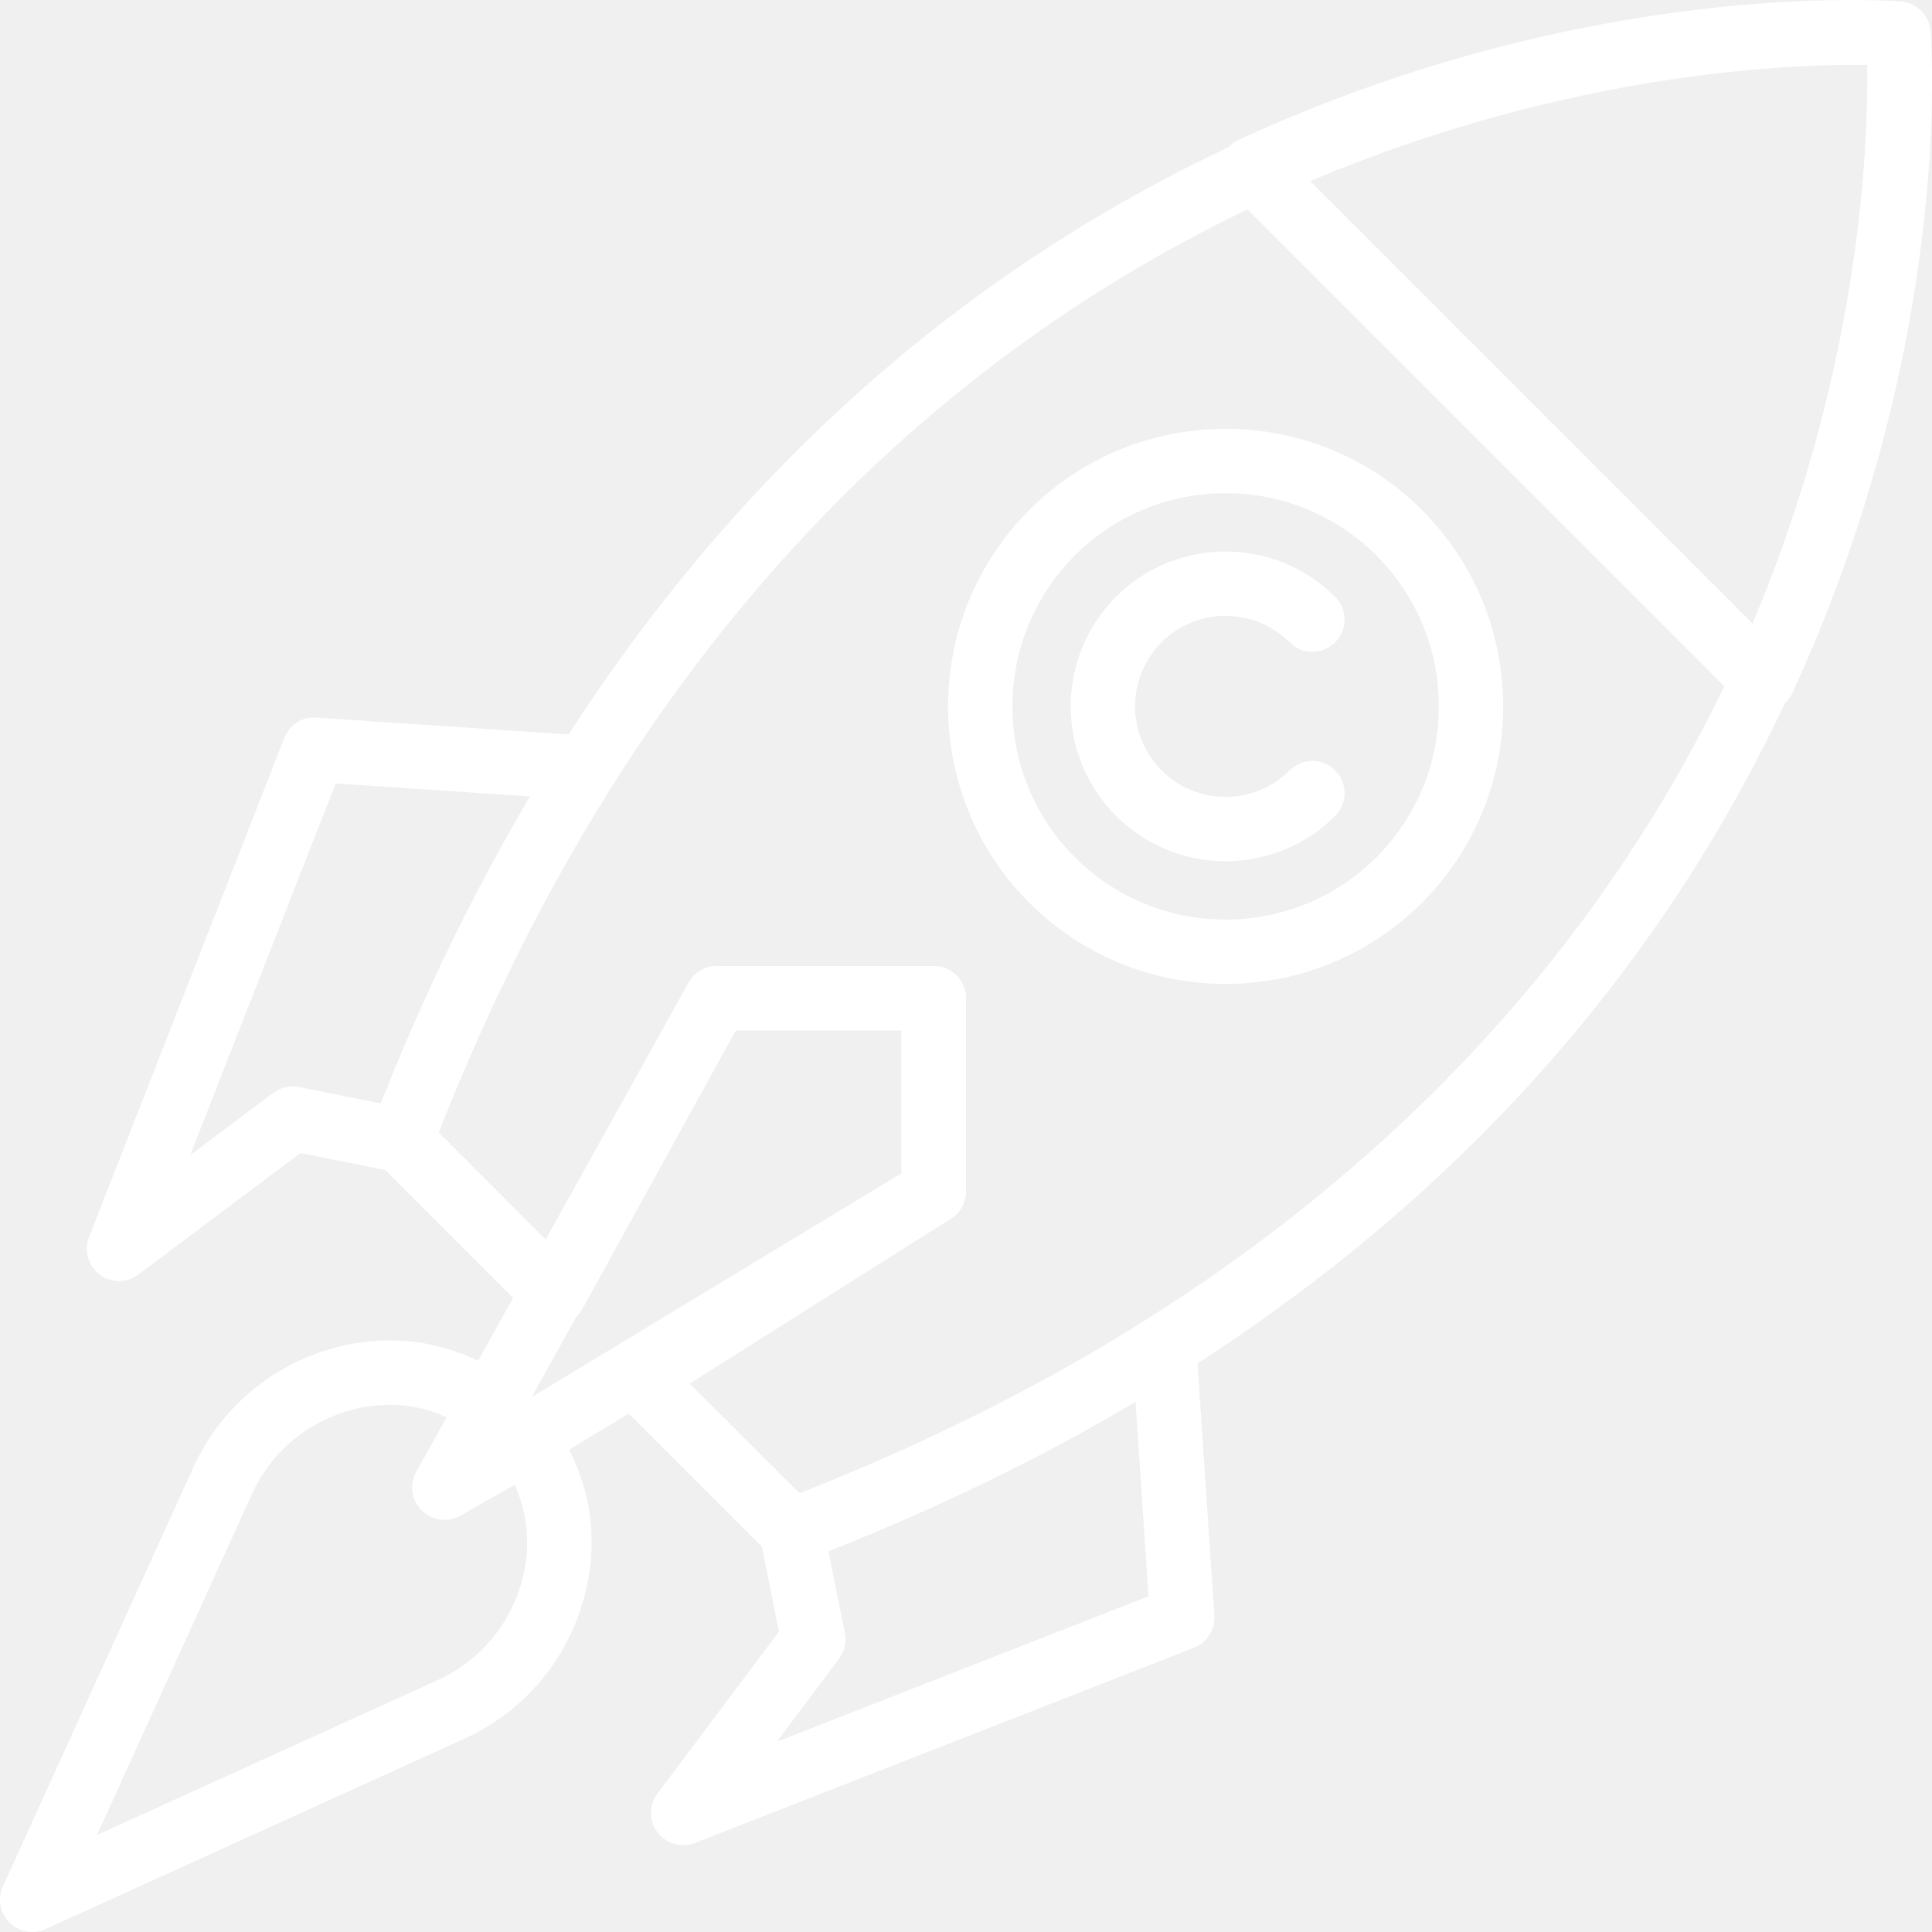
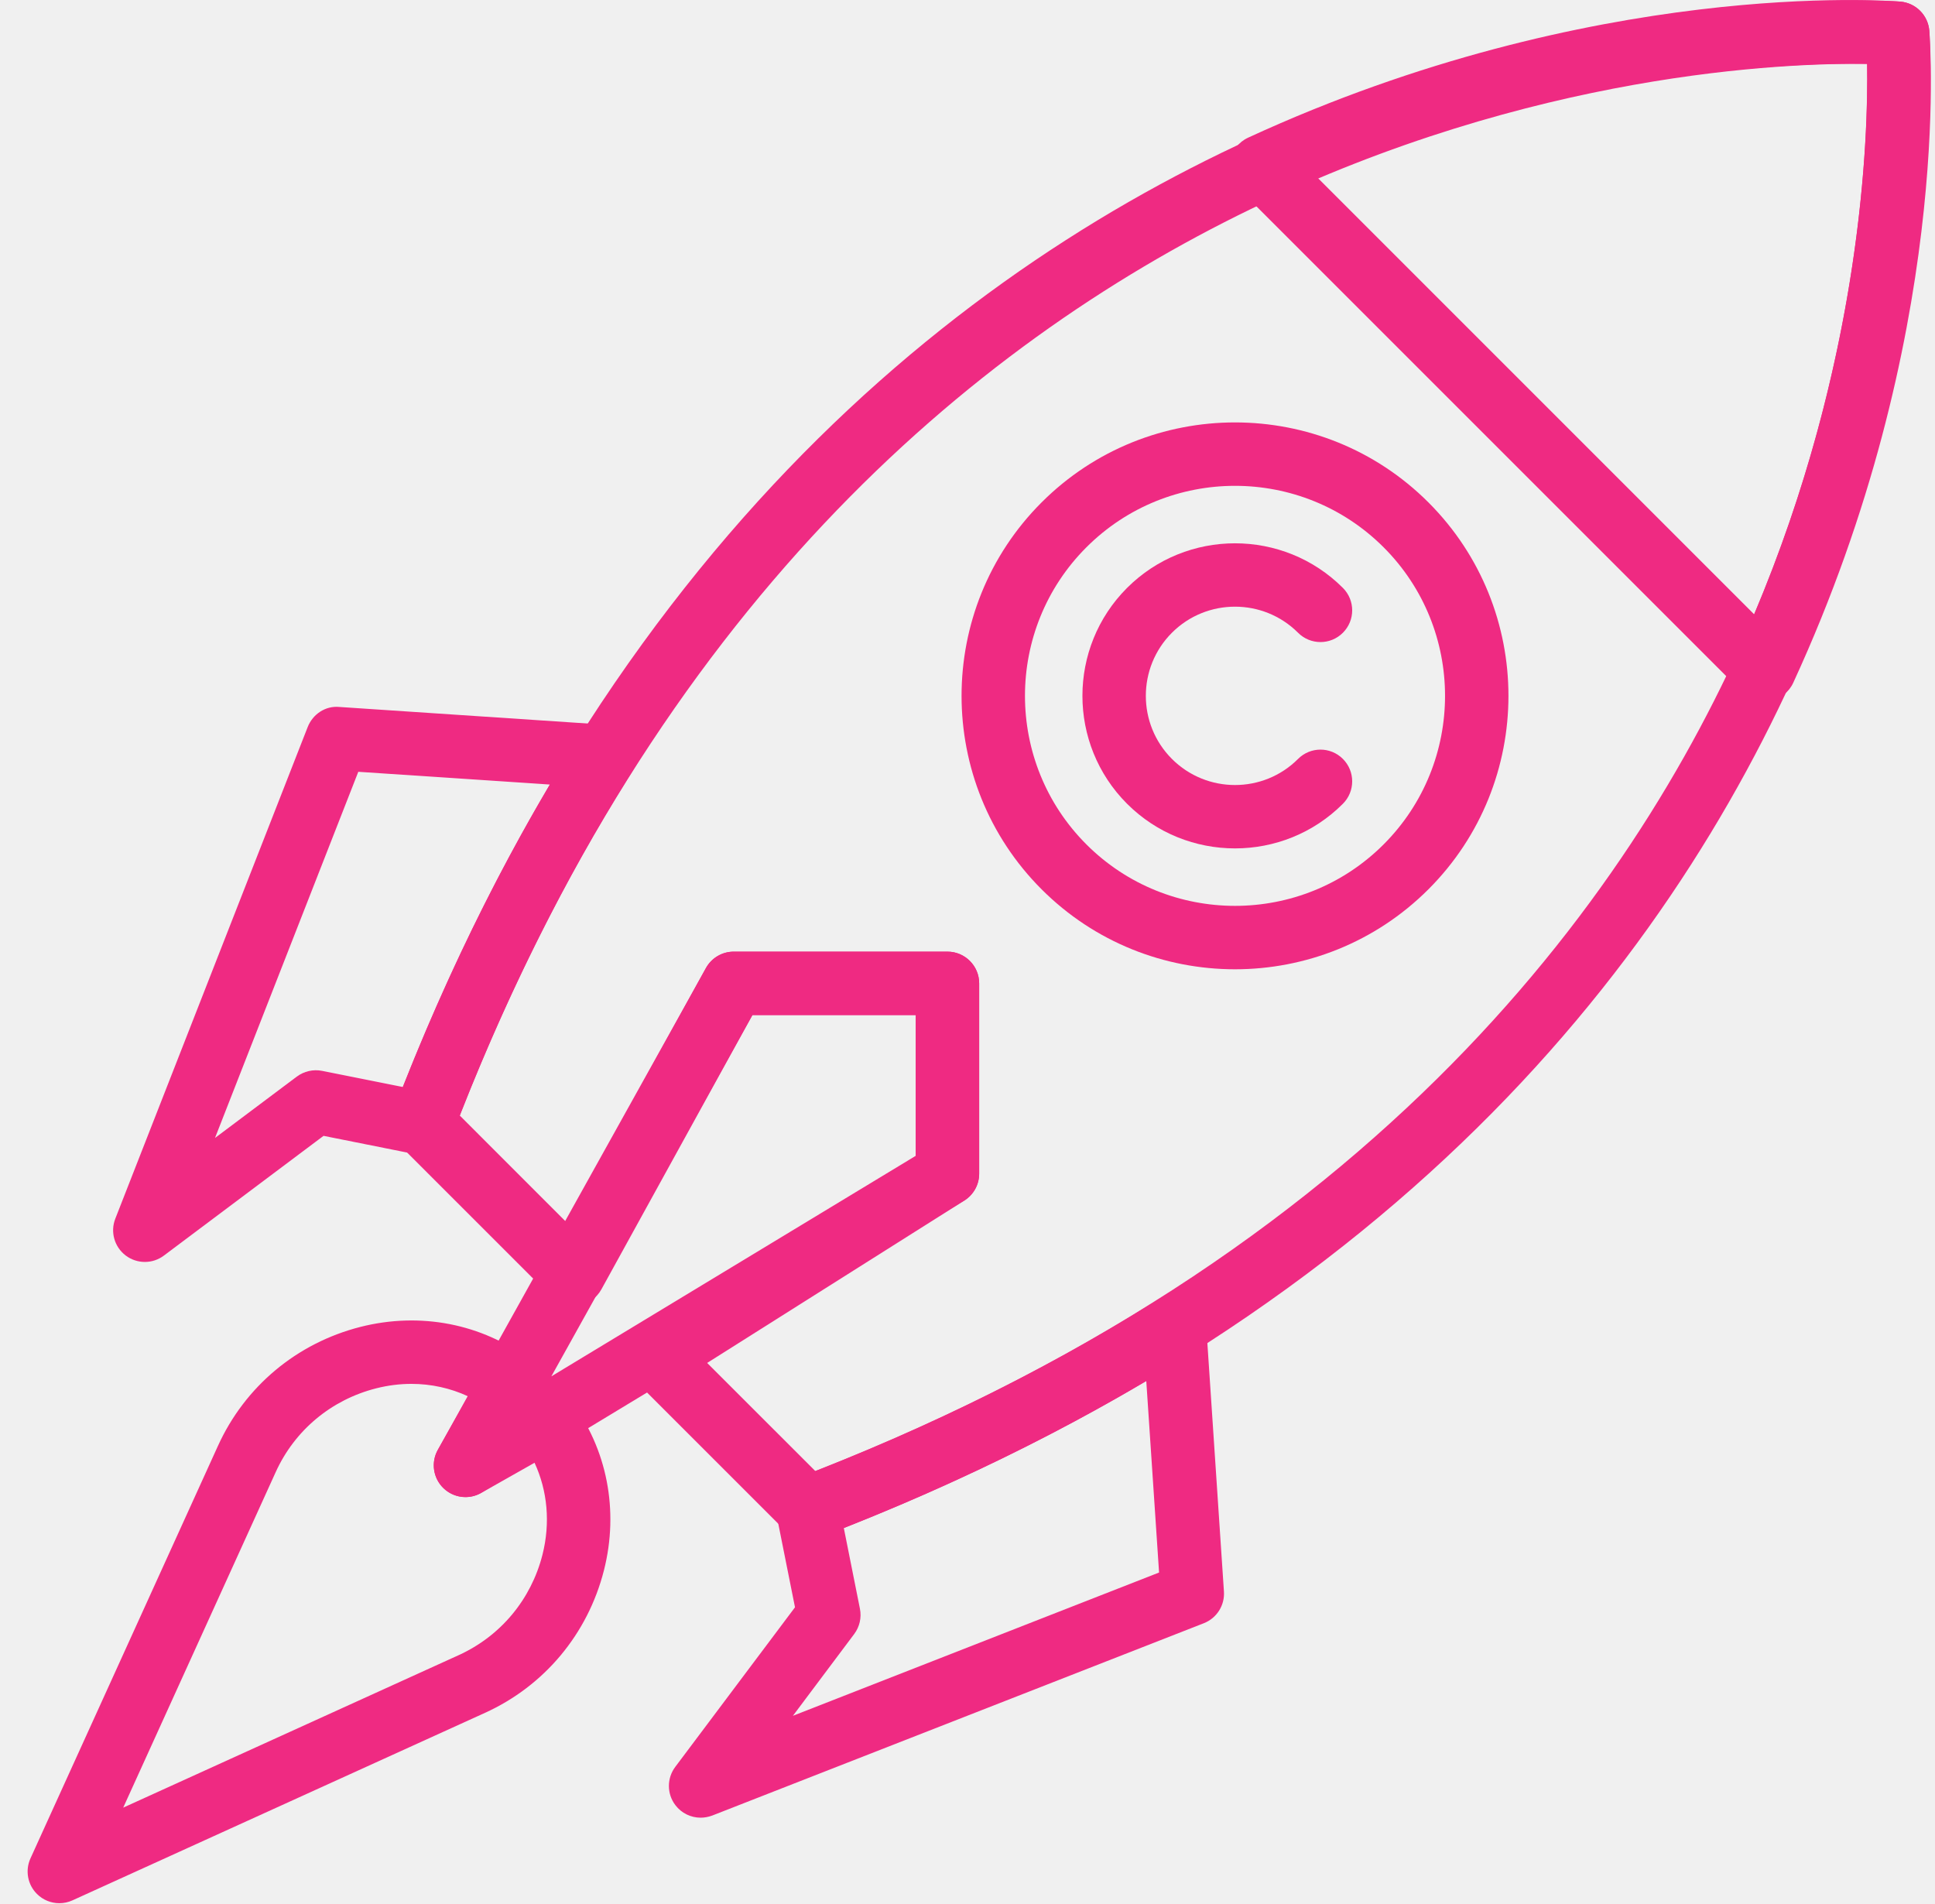
- <svg xmlns="http://www.w3.org/2000/svg" width="60" height="60" viewBox="0 0 60 60" fill="none">
-   <g clip-path="url(#clip0_335_8)">
-     <path d="M19.064 23.391C18.904 23.077 18.59 22.871 18.239 22.848L9.827 22.287C9.391 22.244 8.988 22.514 8.829 22.92L2.765 38.419C2.602 38.835 2.735 39.308 3.091 39.579C3.269 39.715 3.483 39.783 3.696 39.783C3.907 39.783 4.118 39.717 4.296 39.583L9.329 35.808L12.26 36.394C12.738 36.489 13.216 36.227 13.39 35.77C14.964 31.648 16.859 27.814 19.02 24.377C19.207 24.079 19.224 23.704 19.064 23.391ZM11.828 34.268L9.282 33.759C9.004 33.704 8.714 33.77 8.486 33.94L5.908 35.874L10.424 24.331L16.462 24.733C14.722 27.678 13.168 30.875 11.828 34.268Z" fill="white" />
-     <path d="M37.713 50.174L37.152 41.761C37.128 41.409 36.922 41.096 36.608 40.936C36.295 40.776 35.92 40.792 35.622 40.98C32.184 43.14 28.352 45.035 24.229 46.609C23.773 46.782 23.509 47.26 23.605 47.739L24.191 50.67L20.416 55.702C20.148 56.06 20.15 56.552 20.421 56.908C20.613 57.162 20.91 57.303 21.216 57.303C21.338 57.303 21.462 57.28 21.581 57.236L37.08 51.172C37.486 51.013 37.742 50.609 37.713 50.174ZM24.125 54.091L26.059 51.512C26.229 51.285 26.295 50.995 26.239 50.716L25.73 48.171C29.124 46.831 32.321 45.277 35.265 43.538L35.668 49.574L24.125 54.091Z" fill="white" />
-     <path d="M28.998 30.001H22.26C21.897 30.001 21.563 30.198 21.386 30.515L12.93 45.709C12.71 46.105 12.784 46.601 13.11 46.915C13.301 47.099 13.552 47.195 13.804 47.195C13.982 47.195 14.161 47.148 14.321 47.05L29.516 37.855C29.815 37.674 29.998 37.35 29.998 37V31.001C29.998 30.449 29.55 30.001 28.998 30.001ZM27.998 36.437L16.51 43.39L22.847 32.002V32H27.998V36.437Z" fill="white" />
-     <path d="M59.95 0.964C59.908 0.477 59.523 0.091 59.036 0.05C58.704 0.024 25.775 -2.275 11.522 35.056C11.381 35.425 11.47 35.841 11.749 36.12L16.504 40.875C16.727 41.098 17.039 41.2 17.352 41.158C17.663 41.113 17.935 40.925 18.087 40.65L22.85 32.001H27.998V36.449L19.297 41.943C19.04 42.106 18.871 42.376 18.837 42.678C18.803 42.98 18.909 43.281 19.124 43.496L23.878 48.25C24.069 48.441 24.324 48.543 24.585 48.543C24.705 48.543 24.826 48.522 24.942 48.477C62.275 34.223 59.977 1.295 59.95 0.964ZM54.704 18.704C51.195 27.386 43.166 39.188 24.832 46.376L21.422 42.967L29.532 37.847C29.822 37.663 29.998 37.344 29.998 37.001V31.001C29.998 30.45 29.55 30.002 28.998 30.002H22.258C21.893 30.002 21.558 30.201 21.382 30.52L16.976 38.521L13.623 35.167C26.135 3.248 52.805 1.942 57.99 2.015C58.027 4.347 57.813 11.012 54.704 18.704Z" fill="white" />
-     <path d="M17.129 44.164C16.912 43.877 16.566 43.737 16.227 43.773C16.262 43.433 16.122 43.088 15.835 42.871C14.327 41.731 12.381 41.352 10.494 41.83C8.491 42.339 6.853 43.704 6.001 45.579L0.09 58.585C-0.083 58.965 -0.002 59.412 0.293 59.706C0.484 59.898 0.74 59.999 1 59.999C1.14 59.999 1.281 59.969 1.414 59.909L14.42 53.997C16.294 53.146 17.66 51.508 18.169 49.505C18.648 47.62 18.269 45.673 17.129 44.164ZM16.231 49.013C15.873 50.424 14.911 51.577 13.593 52.177L3.014 56.986L7.822 46.405C8.421 45.087 9.575 44.126 10.986 43.768C11.357 43.674 11.73 43.628 12.098 43.628C12.721 43.628 13.33 43.761 13.885 44.02L12.933 45.705C12.712 46.095 12.779 46.586 13.097 46.903C13.415 47.222 13.906 47.288 14.296 47.067L15.981 46.114C16.391 46.996 16.484 48.015 16.231 49.013Z" fill="white" />
-     <path d="M59.95 0.965C59.908 0.478 59.522 0.092 59.035 0.051C58.645 0.02 49.376 -0.682 38.475 4.34C38.178 4.475 37.967 4.749 37.909 5.071C37.851 5.393 37.955 5.723 38.186 5.954L54.045 21.813C54.234 22.002 54.489 22.106 54.752 22.106C54.811 22.106 54.87 22.101 54.929 22.091C55.251 22.033 55.524 21.822 55.661 21.525C60.683 10.624 59.981 1.354 59.95 0.965ZM54.428 19.366L40.633 5.571C48.613 2.203 55.602 1.971 57.991 2.011C58.031 4.401 57.806 11.368 54.428 19.366Z" fill="white" />
-     <path d="M44.161 15.839C40.798 12.476 35.327 12.476 31.965 15.839C28.602 19.201 28.602 24.672 31.965 28.035C33.645 29.717 35.854 30.557 38.062 30.557C40.271 30.557 42.479 29.716 44.161 28.035C47.523 24.672 47.523 19.201 44.161 15.839ZM42.747 26.621C40.164 29.204 35.961 29.204 33.379 26.621C30.796 24.038 30.796 19.835 33.379 17.253C34.669 15.962 36.366 15.316 38.062 15.316C39.758 15.316 41.455 15.962 42.747 17.253C45.33 19.835 45.33 24.038 42.747 26.621Z" fill="white" />
-     <path d="M40.05 23.925C38.954 25.023 37.17 25.022 36.073 23.925C34.977 22.828 34.977 21.045 36.073 19.948C37.169 18.852 38.953 18.851 40.05 19.948C40.44 20.339 41.074 20.339 41.464 19.948C41.855 19.557 41.855 18.925 41.464 18.534C39.589 16.659 36.535 16.659 34.659 18.534C32.783 20.41 32.783 23.463 34.659 25.339C35.597 26.277 36.83 26.746 38.062 26.746C39.295 26.746 40.527 26.277 41.464 25.339C41.855 24.948 41.855 24.316 41.464 23.925C41.074 23.534 40.44 23.534 40.05 23.925Z" fill="white" />
+ <svg xmlns="http://www.w3.org/2000/svg" width="61" height="60" viewBox="0 0 61 60" fill="none">
+   <g clip-path="url(#clip0_335_64)">
+     <path d="M19.934 23.391C19.774 23.077 19.461 22.871 19.11 22.848L10.698 22.287C10.262 22.244 9.859 22.514 9.7 22.92L3.635 38.419C3.472 38.835 3.605 39.308 3.961 39.579C4.139 39.715 4.353 39.783 4.566 39.783C4.777 39.783 4.988 39.717 5.166 39.583L10.2 35.808L13.131 36.394C13.609 36.489 14.087 36.227 14.261 35.77C15.835 31.648 17.729 27.814 19.89 24.377C20.077 24.079 20.094 23.704 19.934 23.391ZM12.699 34.268L10.153 33.759C9.875 33.704 9.585 33.77 9.357 33.94L6.778 35.874L11.295 24.331L17.332 24.733C15.592 27.678 14.039 30.875 12.699 34.268Z" fill="#EF2A82" />
+     <path d="M38.584 50.174L38.023 41.761C37.999 41.409 37.793 41.096 37.479 40.936C37.166 40.776 36.791 40.792 36.493 40.98C33.055 43.14 29.222 45.035 25.1 46.609C24.644 46.782 24.38 47.26 24.476 47.739L25.062 50.67L21.287 55.702C21.019 56.06 21.02 56.552 21.291 56.908C21.484 57.162 21.781 57.303 22.087 57.303C22.209 57.303 22.332 57.28 22.452 57.236L37.951 51.172C38.357 51.013 38.613 50.609 38.584 50.174ZM24.996 54.091L26.929 51.512C27.099 51.285 27.165 50.995 27.109 50.716L26.601 48.171C29.994 46.831 33.191 45.277 36.136 43.538L36.539 49.574L24.996 54.091Z" fill="#EF2A82" />
+     <path d="M29.868 30H23.131C22.768 30 22.434 30.198 22.257 30.515L13.801 45.709C13.581 46.105 13.655 46.601 13.981 46.915C14.172 47.099 14.422 47.195 14.675 47.195C14.852 47.195 15.031 47.148 15.191 47.05L30.386 37.855C30.685 37.674 30.868 37.35 30.868 37V31C30.868 30.449 30.42 30 29.868 30ZM28.869 36.437L17.381 43.39L23.718 32.001V32H28.869V36.437Z" fill="#EF2A82" />
+     <path d="M60.82 0.964C60.779 0.477 60.393 0.091 59.906 0.05C59.574 0.024 26.646 -2.275 12.393 35.056C12.252 35.425 12.341 35.841 12.62 36.12L17.375 40.875C17.598 41.098 17.91 41.2 18.223 41.158C18.534 41.113 18.805 40.925 18.957 40.65L23.721 32H28.869V36.449L20.167 41.943C19.91 42.106 19.741 42.376 19.707 42.678C19.674 42.98 19.779 43.281 19.994 43.496L24.749 48.25C24.94 48.441 25.195 48.543 25.456 48.543C25.576 48.543 25.697 48.522 25.813 48.477C63.146 34.223 60.848 1.295 60.82 0.964ZM55.575 18.704C52.066 27.386 44.036 39.188 25.703 46.376L22.293 42.967L30.402 37.847C30.692 37.663 30.868 37.344 30.868 37.001V31.001C30.868 30.45 30.42 30.002 29.869 30.002H23.129C22.764 30.002 22.429 30.2 22.253 30.519L17.846 38.521L14.494 35.167C27.006 3.248 53.676 1.942 58.86 2.015C58.897 4.347 58.683 11.012 55.575 18.704Z" fill="#EF2A82" />
+     <path d="M17.999 44.164C17.782 43.877 17.436 43.736 17.097 43.773C17.132 43.432 16.992 43.088 16.705 42.87C15.197 41.731 13.252 41.352 11.365 41.83C9.362 42.339 7.724 43.704 6.872 45.579L0.961 58.585C0.788 58.965 0.869 59.412 1.164 59.706C1.355 59.898 1.611 59.999 1.871 59.999C2.011 59.999 2.152 59.969 2.285 59.909L15.291 53.997C17.164 53.146 18.53 51.508 19.039 49.505C19.518 47.62 19.139 45.673 17.999 44.164ZM17.101 49.013C16.743 50.424 15.781 51.577 14.464 52.177L3.884 56.986L8.693 46.405C9.292 45.087 10.446 44.126 11.857 43.768C12.228 43.674 12.601 43.627 12.969 43.627C13.592 43.627 14.201 43.761 14.756 44.02L13.804 45.704C13.583 46.095 13.65 46.586 13.968 46.903C14.286 47.222 14.777 47.288 15.166 47.067L16.851 46.114C17.261 46.996 17.354 48.015 17.101 49.013Z" fill="#EF2A82" />
+     <path d="M60.82 0.965C60.779 0.478 60.393 0.092 59.906 0.051C59.516 0.02 50.247 -0.682 39.346 4.34C39.049 4.476 38.838 4.749 38.78 5.072C38.722 5.394 38.826 5.723 39.057 5.954L54.916 21.813C55.105 22.002 55.36 22.106 55.623 22.106C55.681 22.106 55.741 22.101 55.8 22.091C56.121 22.033 56.395 21.822 56.531 21.525C61.554 10.624 60.852 1.354 60.82 0.965ZM55.298 19.366L41.504 5.571C49.484 2.203 56.472 1.971 58.861 2.011C58.901 4.402 58.676 11.368 55.298 19.366Z" fill="#EF2A82" />
+     <path d="M45.031 15.839C41.668 12.476 36.198 12.476 32.835 15.839C29.472 19.201 29.472 24.672 32.835 28.035C34.516 29.717 36.725 30.557 38.933 30.557C41.142 30.557 43.349 29.716 45.031 28.035C48.394 24.672 48.394 19.201 45.031 15.839ZM43.617 26.621C41.035 29.203 36.832 29.203 34.249 26.621C31.666 24.038 31.666 19.835 34.249 17.253C35.54 15.962 37.237 15.316 38.933 15.316C40.629 15.316 42.325 15.962 43.617 17.253C46.2 19.835 46.2 24.038 43.617 26.621Z" fill="#EF2A82" />
+     <path d="M40.921 23.925C39.825 25.023 38.041 25.022 36.944 23.925C35.848 22.828 35.848 21.045 36.944 19.948C38.04 18.852 39.824 18.851 40.921 19.948C41.311 20.339 41.944 20.339 42.334 19.948C42.725 19.557 42.725 18.925 42.334 18.534C40.46 16.659 37.406 16.659 35.53 18.534C33.654 20.41 33.654 23.463 35.53 25.339C36.468 26.277 37.701 26.746 38.933 26.746C40.166 26.746 41.398 26.277 42.334 25.339C42.725 24.948 42.725 24.316 42.334 23.925C41.944 23.534 41.311 23.534 40.921 23.925Z" fill="#EF2A82" />
  </g>
  <defs>
-     <clipPath id="clip0_335_8">
-       <rect width="60" height="60" fill="white" />
+     <clipPath id="clip0_335_64">
+       <rect width="60" height="60" fill="white" transform="translate(0.870605)" />
    </clipPath>
  </defs>
</svg>
